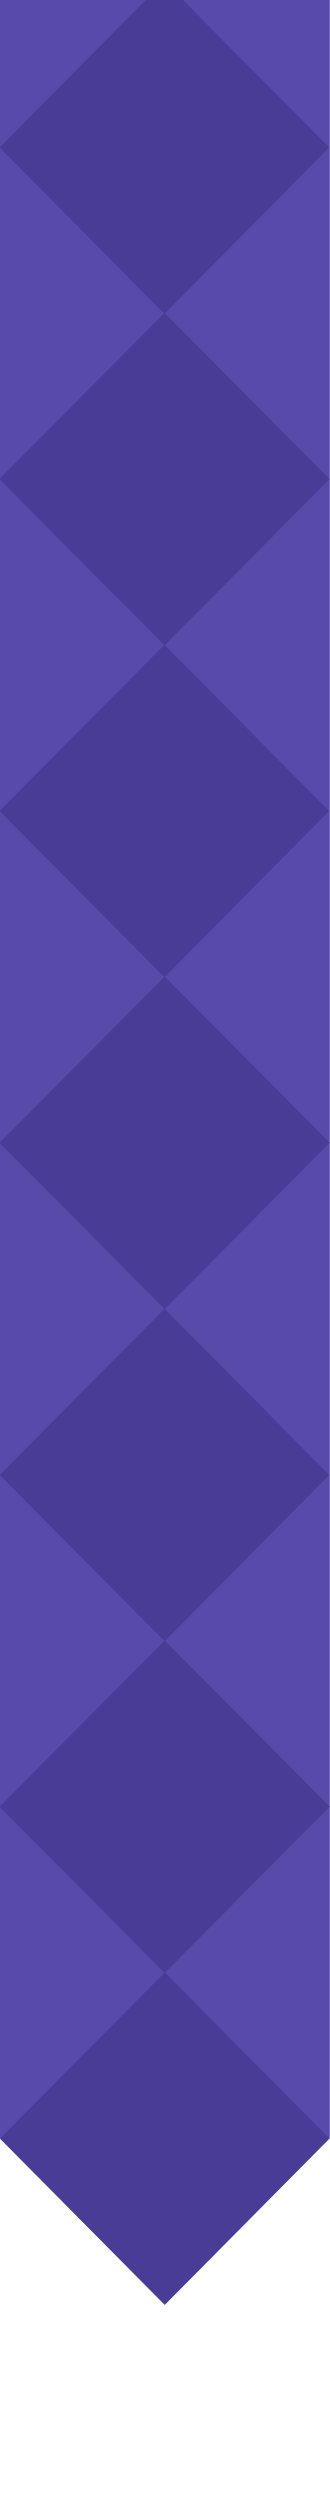
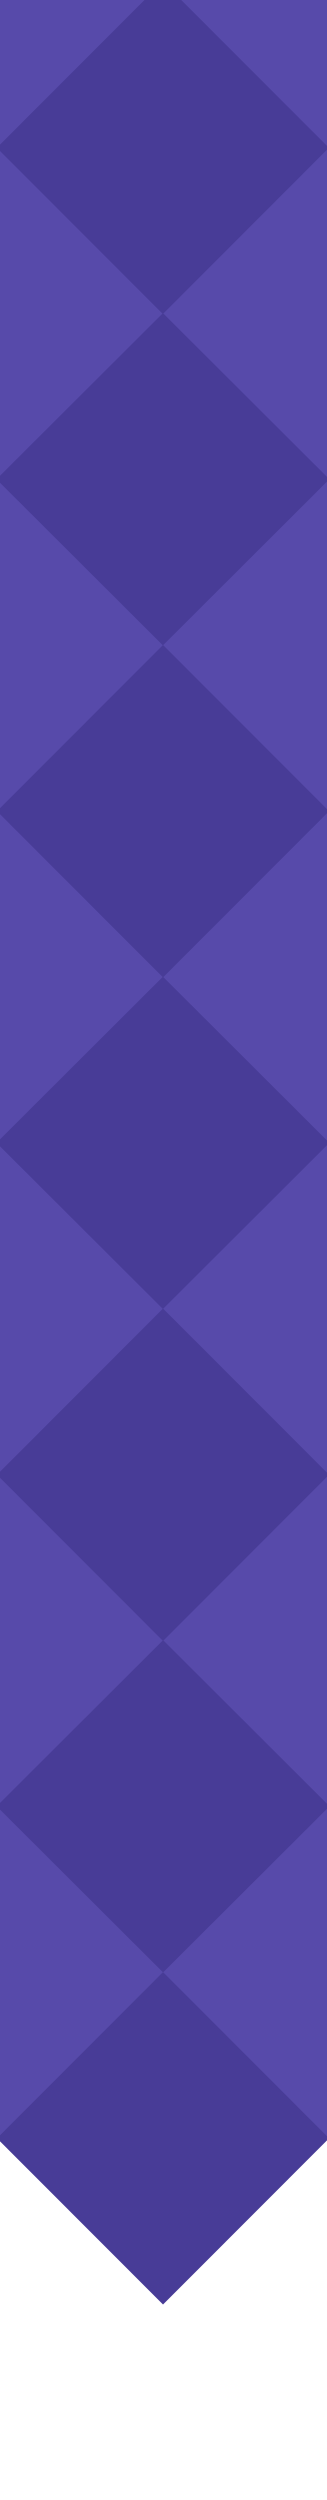
- <svg xmlns="http://www.w3.org/2000/svg" width="8.06mm" height="61.178mm" viewBox="0 0 1.414 10.733" version="1.1" id="svg1">
+ <svg xmlns="http://www.w3.org/2000/svg" width="8mm" height="61.178mm" viewBox="0 0 1.404 10.733" version="1.1" id="svg1">
  <defs id="defs1" />
  <g id="layer1" transform="translate(0.00186035,0.02169066)">
-     <rect style="fill:#574aaa;fill-opacity:1;stroke-width:0.276" id="rect2" width="1.418" height="9.263" x="-0.004" y="-0.104" ry="0" />
-     <rect style="fill:#483c97;fill-opacity:1;stroke-width:0.296" id="rect1" width="1.005" height="1.005" x="0.428" y="-0.572" transform="matrix(0.7038539,0.7103448,-0.7038539,0.7103448,0,0)" />
-     <rect style="fill:#483c97;fill-opacity:1;stroke-width:0.297" id="rect1-2" width="1.006" height="1.006" x="1.431" y="0.432" transform="matrix(0.7048565,0.70935,-0.7048565,0.70935,0,0)" />
-     <rect style="fill:#483c97;fill-opacity:1;stroke-width:0.296" id="rect1-8" width="1.005" height="1.005" x="2.433" y="1.433" transform="matrix(0.7038539,0.7103448,-0.7038539,0.7103448,0,0)" />
-     <rect style="fill:#483c97;fill-opacity:1;stroke-width:0.297" id="rect1-2-5" width="1.006" height="1.006" x="3.44" y="2.44" transform="matrix(0.7048565,0.70935,-0.7048565,0.70935,0,0)" />
-     <rect style="fill:#483c97;fill-opacity:1;stroke-width:0.296" id="rect1-4" width="1.005" height="1.005" x="4.44" y="3.439" transform="matrix(0.7038539,0.7103448,-0.7038539,0.7103448,0,0)" />
-     <rect style="fill:#483c97;fill-opacity:1;stroke-width:0.297" id="rect1-2-0" width="1.006" height="1.006" x="5.449" y="4.449" transform="matrix(0.7048565,0.70935,-0.7048565,0.70935,0,0)" />
-     <rect style="fill:#483c97;fill-opacity:1;stroke-width:0.296" id="rect1-8-1" width="1.005" height="1.005" x="6.446" y="5.444" transform="matrix(0.7038539,0.7103448,-0.7038539,0.7103448,0,0)" />
-     <rect style="fill:#574aaa;fill-opacity:1;stroke-width:0.296" id="rect3" width="0.004" height="0.001" x="1.502" y="10.71" />
+     <rect style="fill:#574aaa;fill-opacity:1;stroke-width:0.277" id="rect2" width="1.43" height="9.263" x="-0.016" y="-0.104" ry="0" />
+     <rect style="fill:#483c97;fill-opacity:1;stroke-width:0.298" id="rect1" width="1.009" height="1.009" x="0.421" y="-0.566" transform="matrix(0.7067295,0.7074839,-0.7067295,0.7074839,0,0)" />
+     <rect style="fill:#483c97;fill-opacity:1;stroke-width:0.298" id="rect1-2" width="1.01" height="1.01" x="1.428" y="0.442" transform="matrix(0.7077281,0.706485,-0.7077281,0.706485,0,0)" />
+     <rect style="fill:#483c97;fill-opacity:1;stroke-width:0.298" id="rect1-8" width="1.009" height="1.009" x="2.435" y="1.447" transform="matrix(0.7067295,0.7074839,-0.7067295,0.7074839,0,0)" />
+     <rect style="fill:#483c97;fill-opacity:1;stroke-width:0.298" id="rect1-2-5" width="1.01" height="1.01" x="3.445" y="2.459" transform="matrix(0.7077281,0.706485,-0.7077281,0.706485,0,0)" />
+     <rect style="fill:#483c97;fill-opacity:1;stroke-width:0.298" id="rect1-4" width="1.009" height="1.009" x="4.449" y="3.461" transform="matrix(0.7067295,0.7074839,-0.7067295,0.7074839,0,0)" />
+     <rect style="fill:#483c97;fill-opacity:1;stroke-width:0.298" id="rect1-2-0" width="1.01" height="1.01" x="5.462" y="4.475" transform="matrix(0.7077281,0.706485,-0.7077281,0.706485,0,0)" />
+     <rect style="fill:#483c97;fill-opacity:1;stroke-width:0.298" id="rect1-8-1" width="1.009" height="1.009" x="6.463" y="5.475" transform="matrix(0.7067295,0.7074839,-0.7067295,0.7074839,0,0)" />
+     <rect style="fill:#574aaa;fill-opacity:1;stroke-width:0.298" id="rect3" width="0.004" height="0.001" x="1.502" y="10.71" />
  </g>
</svg>
